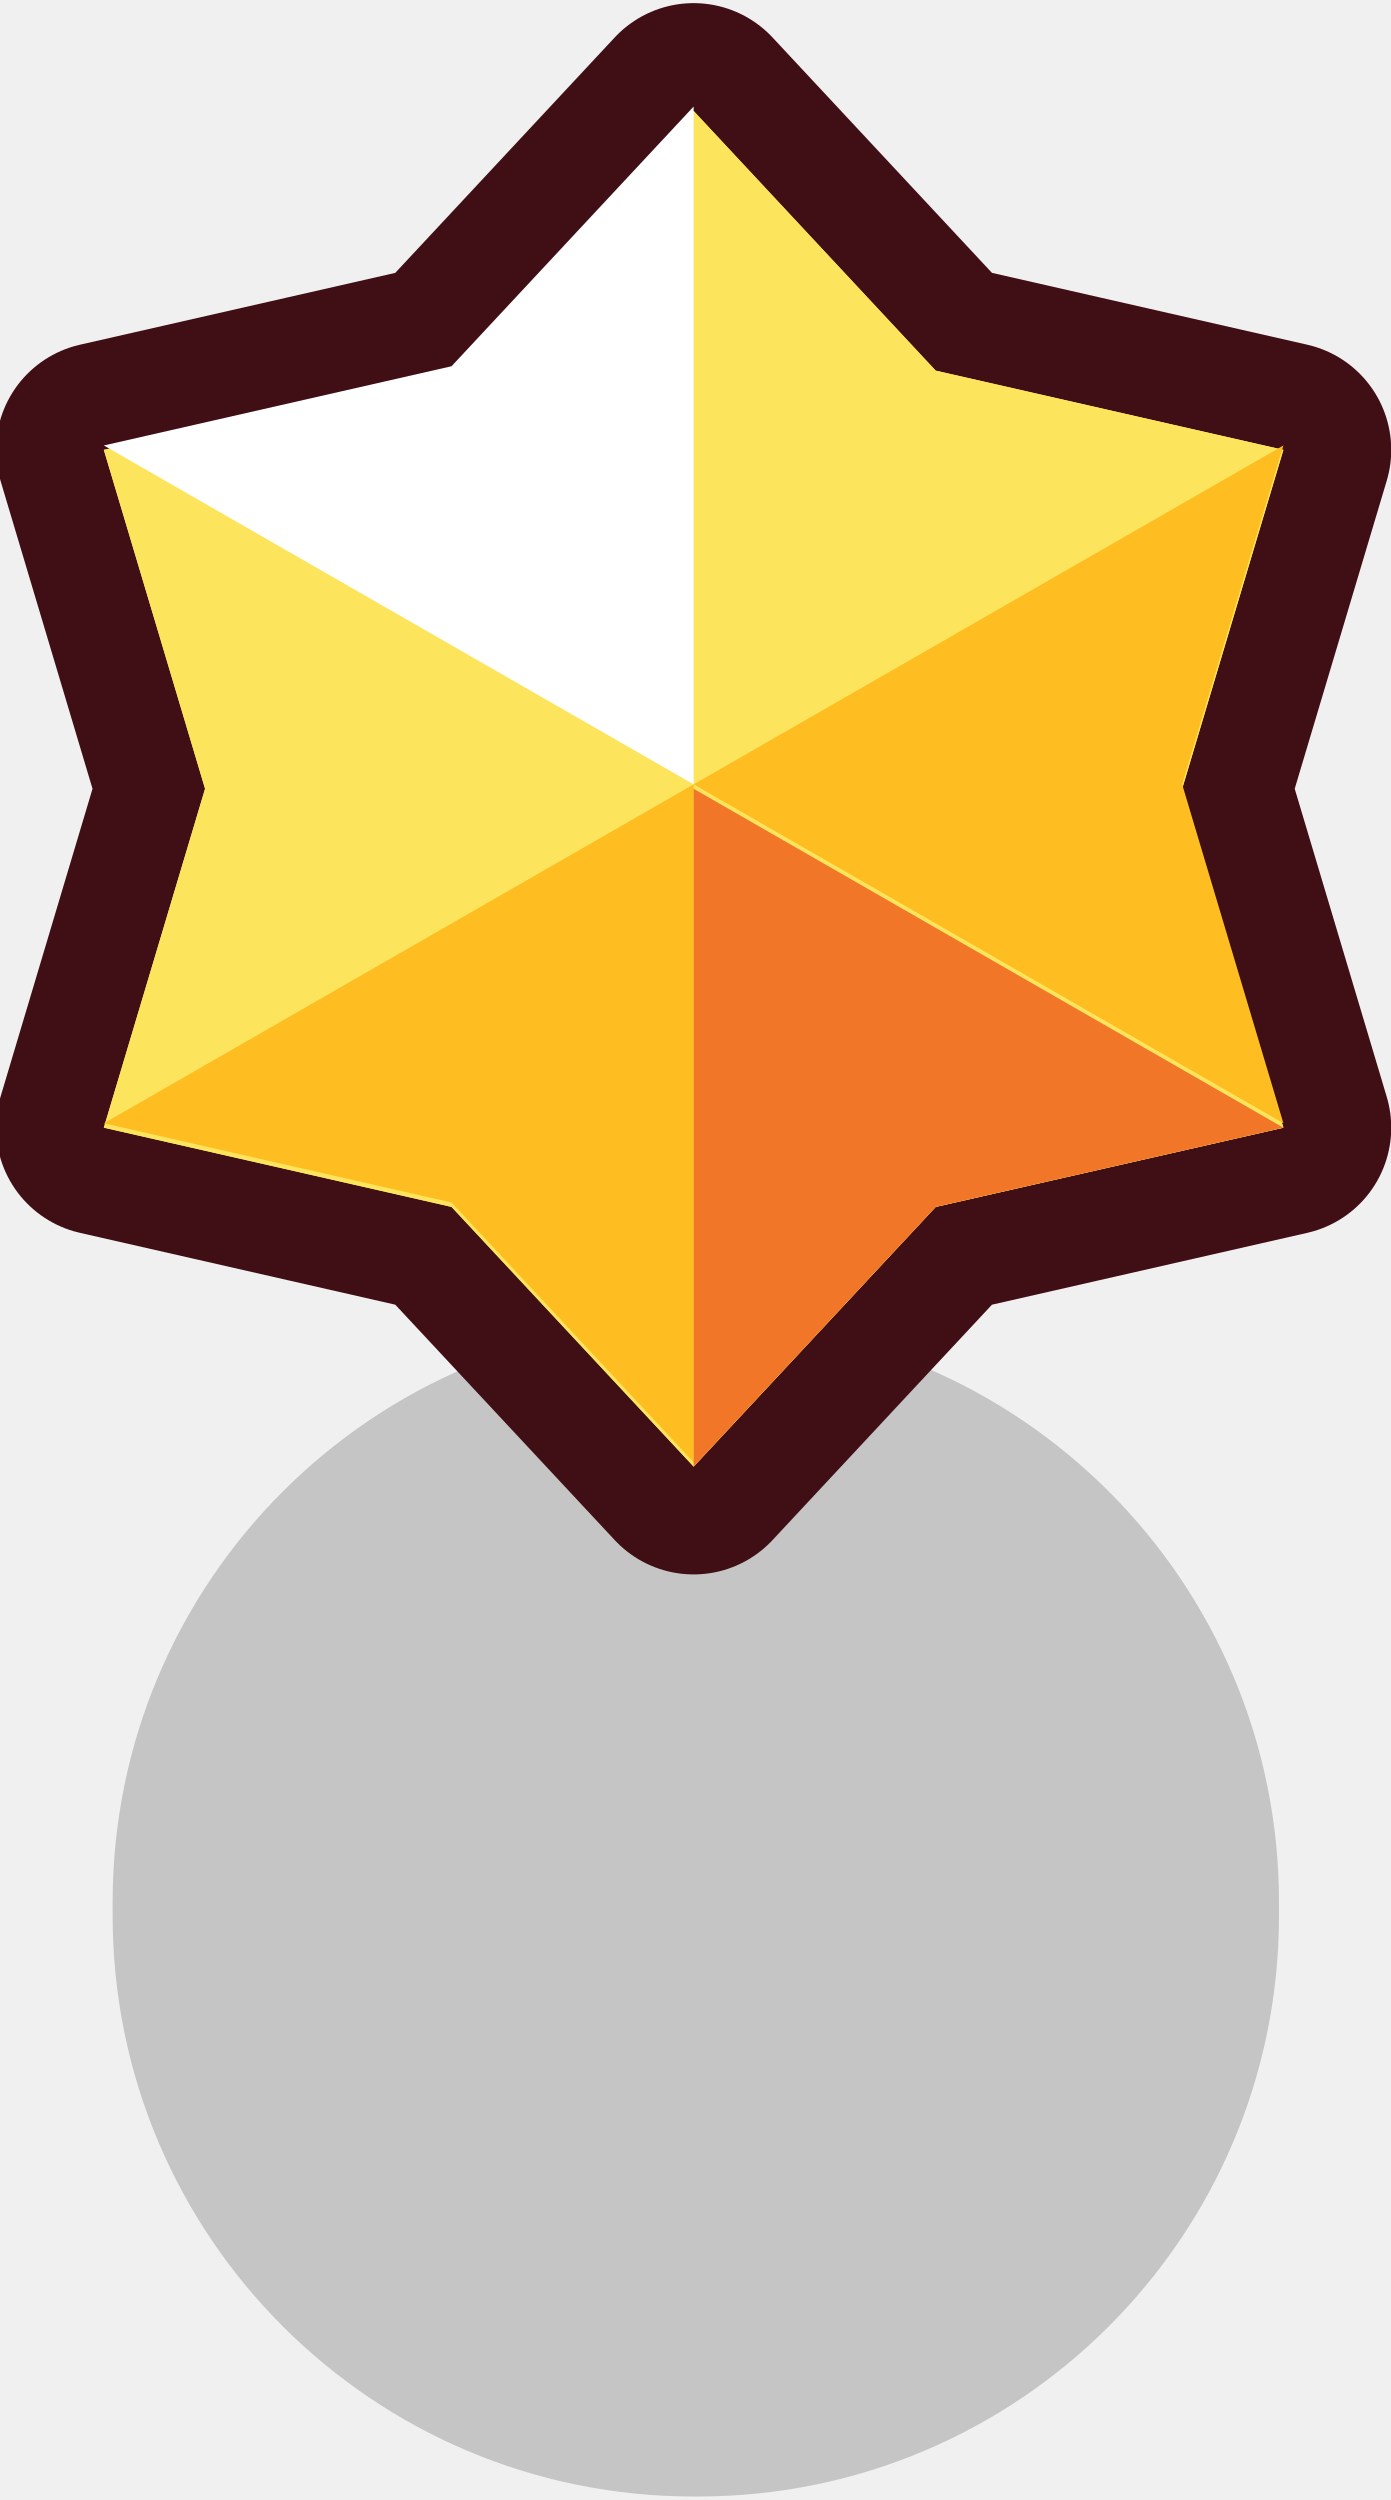
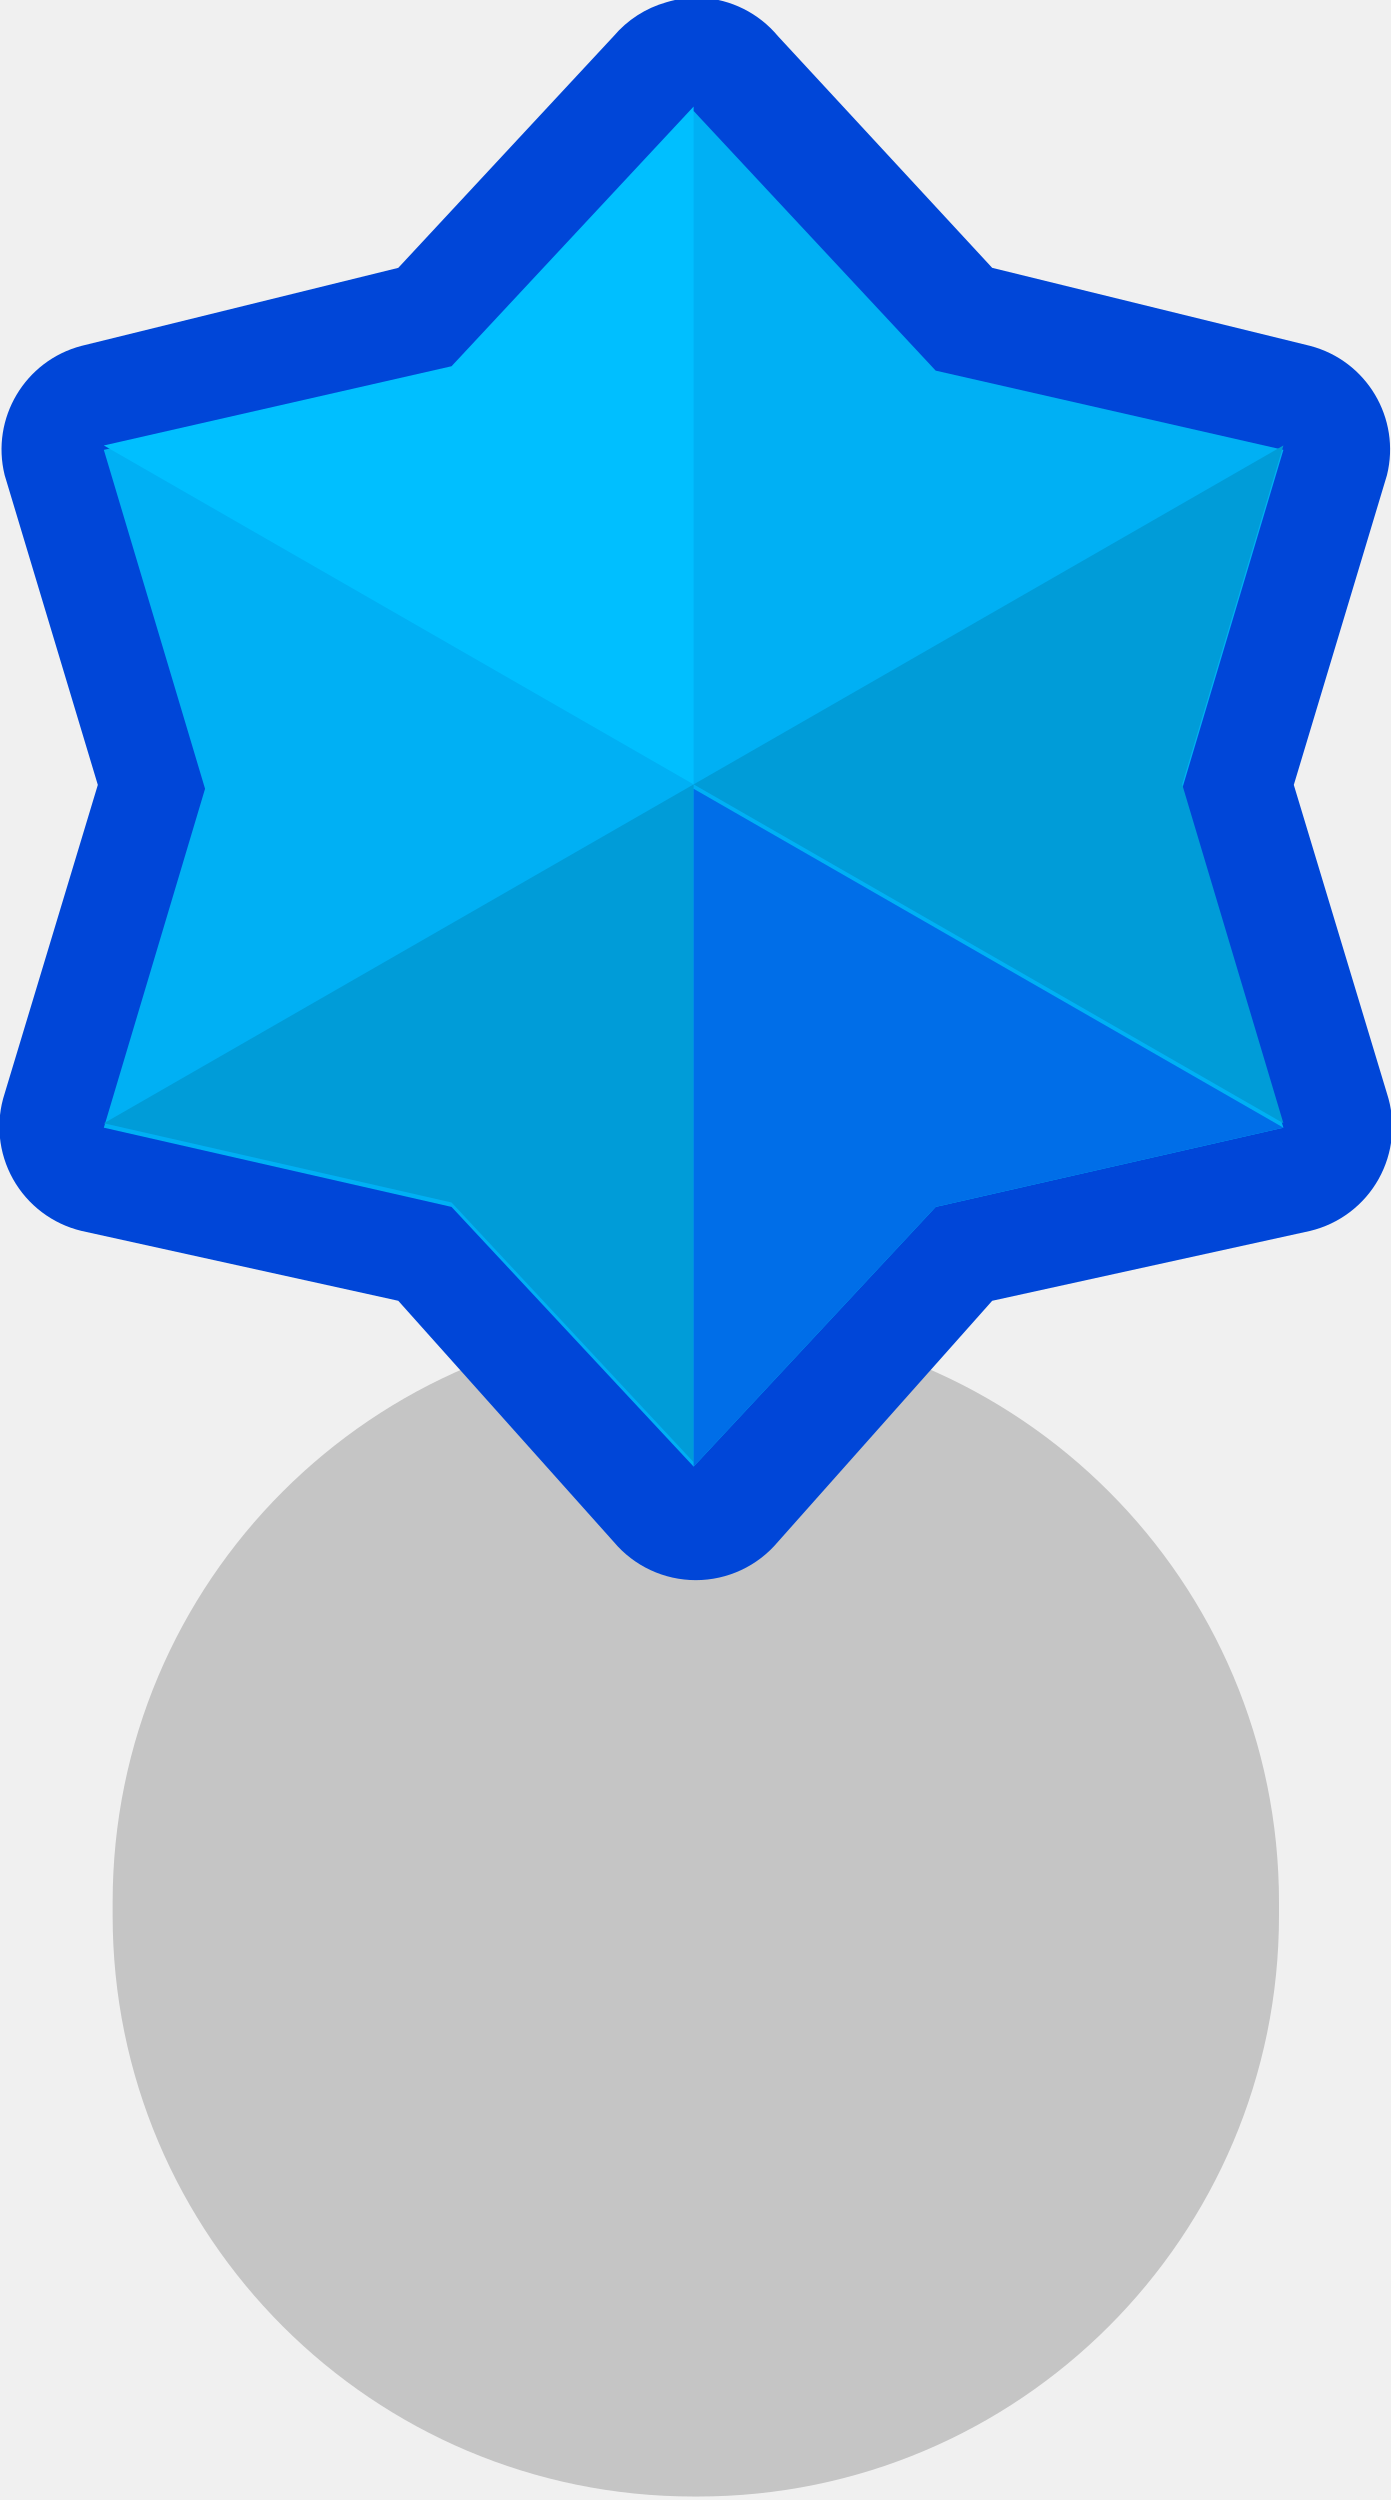
<svg xmlns="http://www.w3.org/2000/svg" id="svg15990" version="1.1" viewBox="0 0 0.316 0.568" height="0.568mm" width="0.316mm">
  <defs id="defs15984" />
  <g transform="translate(-50.28041,-43.73579)" id="layer1">
-     <g id="g858">
+     <g id="g882">
      <rect style="fill:#000000;fill-opacity:0.18;fill-rule:nonzero;stroke:none;stroke-width:0.197;stroke-linecap:round;stroke-linejoin:round;stroke-miterlimit:4;stroke-dasharray:none;stroke-dashoffset:0;stroke-opacity:1;paint-order:markers stroke fill;filter:url(#filter1957)" id="rect13151" width="0.265" height="0.267" x="50.306" y="44.036" ry="0.132" />
-       <path d="m 50.438,44.069 -0.055,-0.059 -0.079,-0.018 0.023,-0.077 -0.023,-0.077 0.079,-0.018 0.055,-0.059 0.055,0.059 0.079,0.018 -0.023,0.077 0.023,0.077 -0.079,0.018 z" id="path13153" style="fill:#fce45c;fill-opacity:1;fill-rule:nonzero;stroke:#400f16;stroke-width:0.049;stroke-linecap:round;stroke-linejoin:round;stroke-miterlimit:4;stroke-dasharray:none;stroke-dashoffset:0;stroke-opacity:1;paint-order:markers stroke fill" />
-       <path d="m 50.438,44.069 -0.055,-0.059 -0.079,-0.018 0.023,-0.077 -0.023,-0.077 0.079,-0.018 0.055,-0.059 0.055,0.059 0.079,0.018 -0.023,0.077 0.023,0.077 -0.079,0.018 z" style="fill:#fce45c;fill-opacity:1;fill-rule:nonzero;stroke:none;stroke-width:0.049;stroke-linecap:round;stroke-linejoin:round;stroke-miterlimit:4;stroke-dasharray:none;stroke-dashoffset:0;stroke-opacity:1;paint-order:markers stroke fill" id="path17027" />
-       <path id="path13155" d="m 50.572,43.837 -0.134,0.077 0.134,0.077 -0.023,-0.077 z m -0.134,0.077 -0.134,0.077 0.079,0.018 0.055,0.059 z" style="fill:#febe22;fill-opacity:1;stroke:none;stroke-width:0.002px;stroke-linecap:butt;stroke-linejoin:miter;stroke-opacity:1" />
-       <path id="path13157" d="m 50.438,43.915 v 0.154 l 0.055,-0.059 0.079,-0.018 z" style="fill:#f17628;fill-opacity:1;stroke:none;stroke-width:0.002px;stroke-linecap:butt;stroke-linejoin:miter;stroke-opacity:1" />
-       <path id="path13159" d="m 50.438,43.76 -0.055,0.059 -0.079,0.018 0.134,0.077 z" style="fill:#ffffff;fill-opacity:1;stroke:none;stroke-width:0.002px;stroke-linecap:butt;stroke-linejoin:miter;stroke-opacity:1" />
+       <path id="path869" style="color:#000000;font-style:normal;font-variant:normal;font-weight:normal;font-stretch:normal;font-size:medium;line-height:normal;font-family:sans-serif;font-variant-ligatures:normal;font-variant-position:normal;font-variant-caps:normal;font-variant-numeric:normal;font-variant-alternates:normal;font-variant-east-asian:normal;font-feature-settings:normal;font-variation-settings:normal;text-indent:0;text-align:start;text-decoration:none;text-decoration-line:none;text-decoration-style:solid;text-decoration-color:#000000;letter-spacing:normal;word-spacing:normal;text-transform:none;writing-mode:lr-tb;direction:ltr;text-orientation:mixed;dominant-baseline:auto;baseline-shift:baseline;text-anchor:start;white-space:normal;shape-padding:0;shape-margin:0;inline-size:0;clip-rule:nonzero;display:inline;overflow:visible;visibility:visible;isolation:auto;mix-blend-mode:normal;color-interpolation:sRGB;color-interpolation-filters:linearRGB;solid-color:#000000;solid-opacity:1;vector-effect:none;fill:#0046d8;fill-opacity:1;fill-rule:nonzero;stroke:none;stroke-width:0.184;stroke-linecap:round;stroke-linejoin:round;stroke-miterlimit:4;stroke-dasharray:none;stroke-dashoffset:0;stroke-opacity:1;paint-order:markers stroke fill;color-rendering:auto;image-rendering:auto;shape-rendering:auto;text-rendering:auto;enable-background:accumulate;stop-color:#000000" d="M 0.602 -0.002 A 0.092 0.092 0 0 0 0.572 0.002 A 0.092 0.092 0 0 0 0.527 0.031 L 0.342 0.23 L 0.07 0.297 A 0.092 0.092 0 0 0 0.004 0.408 L 0.084 0.674 L 0.004 0.939 A 0.092 0.092 0 0 0 0.07 1.057 L 0.342 1.117 L 0.527 1.324 A 0.092 0.092 0 0 0 0.668 1.324 L 0.852 1.117 L 1.125 1.057 A 0.092 0.092 0 0 0 1.191 0.939 L 1.111 0.674 L 1.191 0.408 A 0.092 0.092 0 0 0 1.125 0.297 L 0.852 0.23 L 0.668 0.031 A 0.092 0.092 0 0 0 0.602 -0.002 z " transform="matrix(0.2645833,0,0,0.2645833,50.28041,43.73579)" />
+       <path d="m 50.438,44.069 -0.055,-0.059 -0.079,-0.018 0.023,-0.077 -0.023,-0.077 0.079,-0.018 0.055,-0.059 0.055,0.059 0.079,0.018 -0.023,0.077 0.023,0.077 -0.079,0.018 z" style="fill:#00b0f4;fill-opacity:1;fill-rule:nonzero;stroke:none;stroke-width:0.049;stroke-linecap:round;stroke-linejoin:round;stroke-miterlimit:4;stroke-dasharray:none;stroke-dashoffset:0;stroke-opacity:1;paint-order:markers stroke fill" id="path17027" />
+       <path id="path13155" d="m 50.572,43.837 -0.134,0.077 0.134,0.077 -0.023,-0.077 z m -0.134,0.077 -0.134,0.077 0.079,0.018 0.055,0.059 z" style="fill:#009cd8;fill-opacity:1;stroke:none;stroke-width:0.002px;stroke-linecap:butt;stroke-linejoin:miter;stroke-opacity:1" />
+       <path id="path13157" d="m 50.438,43.915 v 0.154 l 0.055,-0.059 0.079,-0.018 z" style="fill:#006ee8;fill-opacity:1;stroke:none;stroke-width:0.002px;stroke-linecap:butt;stroke-linejoin:miter;stroke-opacity:1" />
+       <path id="path13159" d="m 50.438,43.76 -0.055,0.059 -0.079,0.018 0.134,0.077 z" style="fill:#00bfff;fill-opacity:1;stroke:none;stroke-width:0.002px;stroke-linecap:butt;stroke-linejoin:miter;stroke-opacity:1" />
    </g>
  </g>
</svg>
